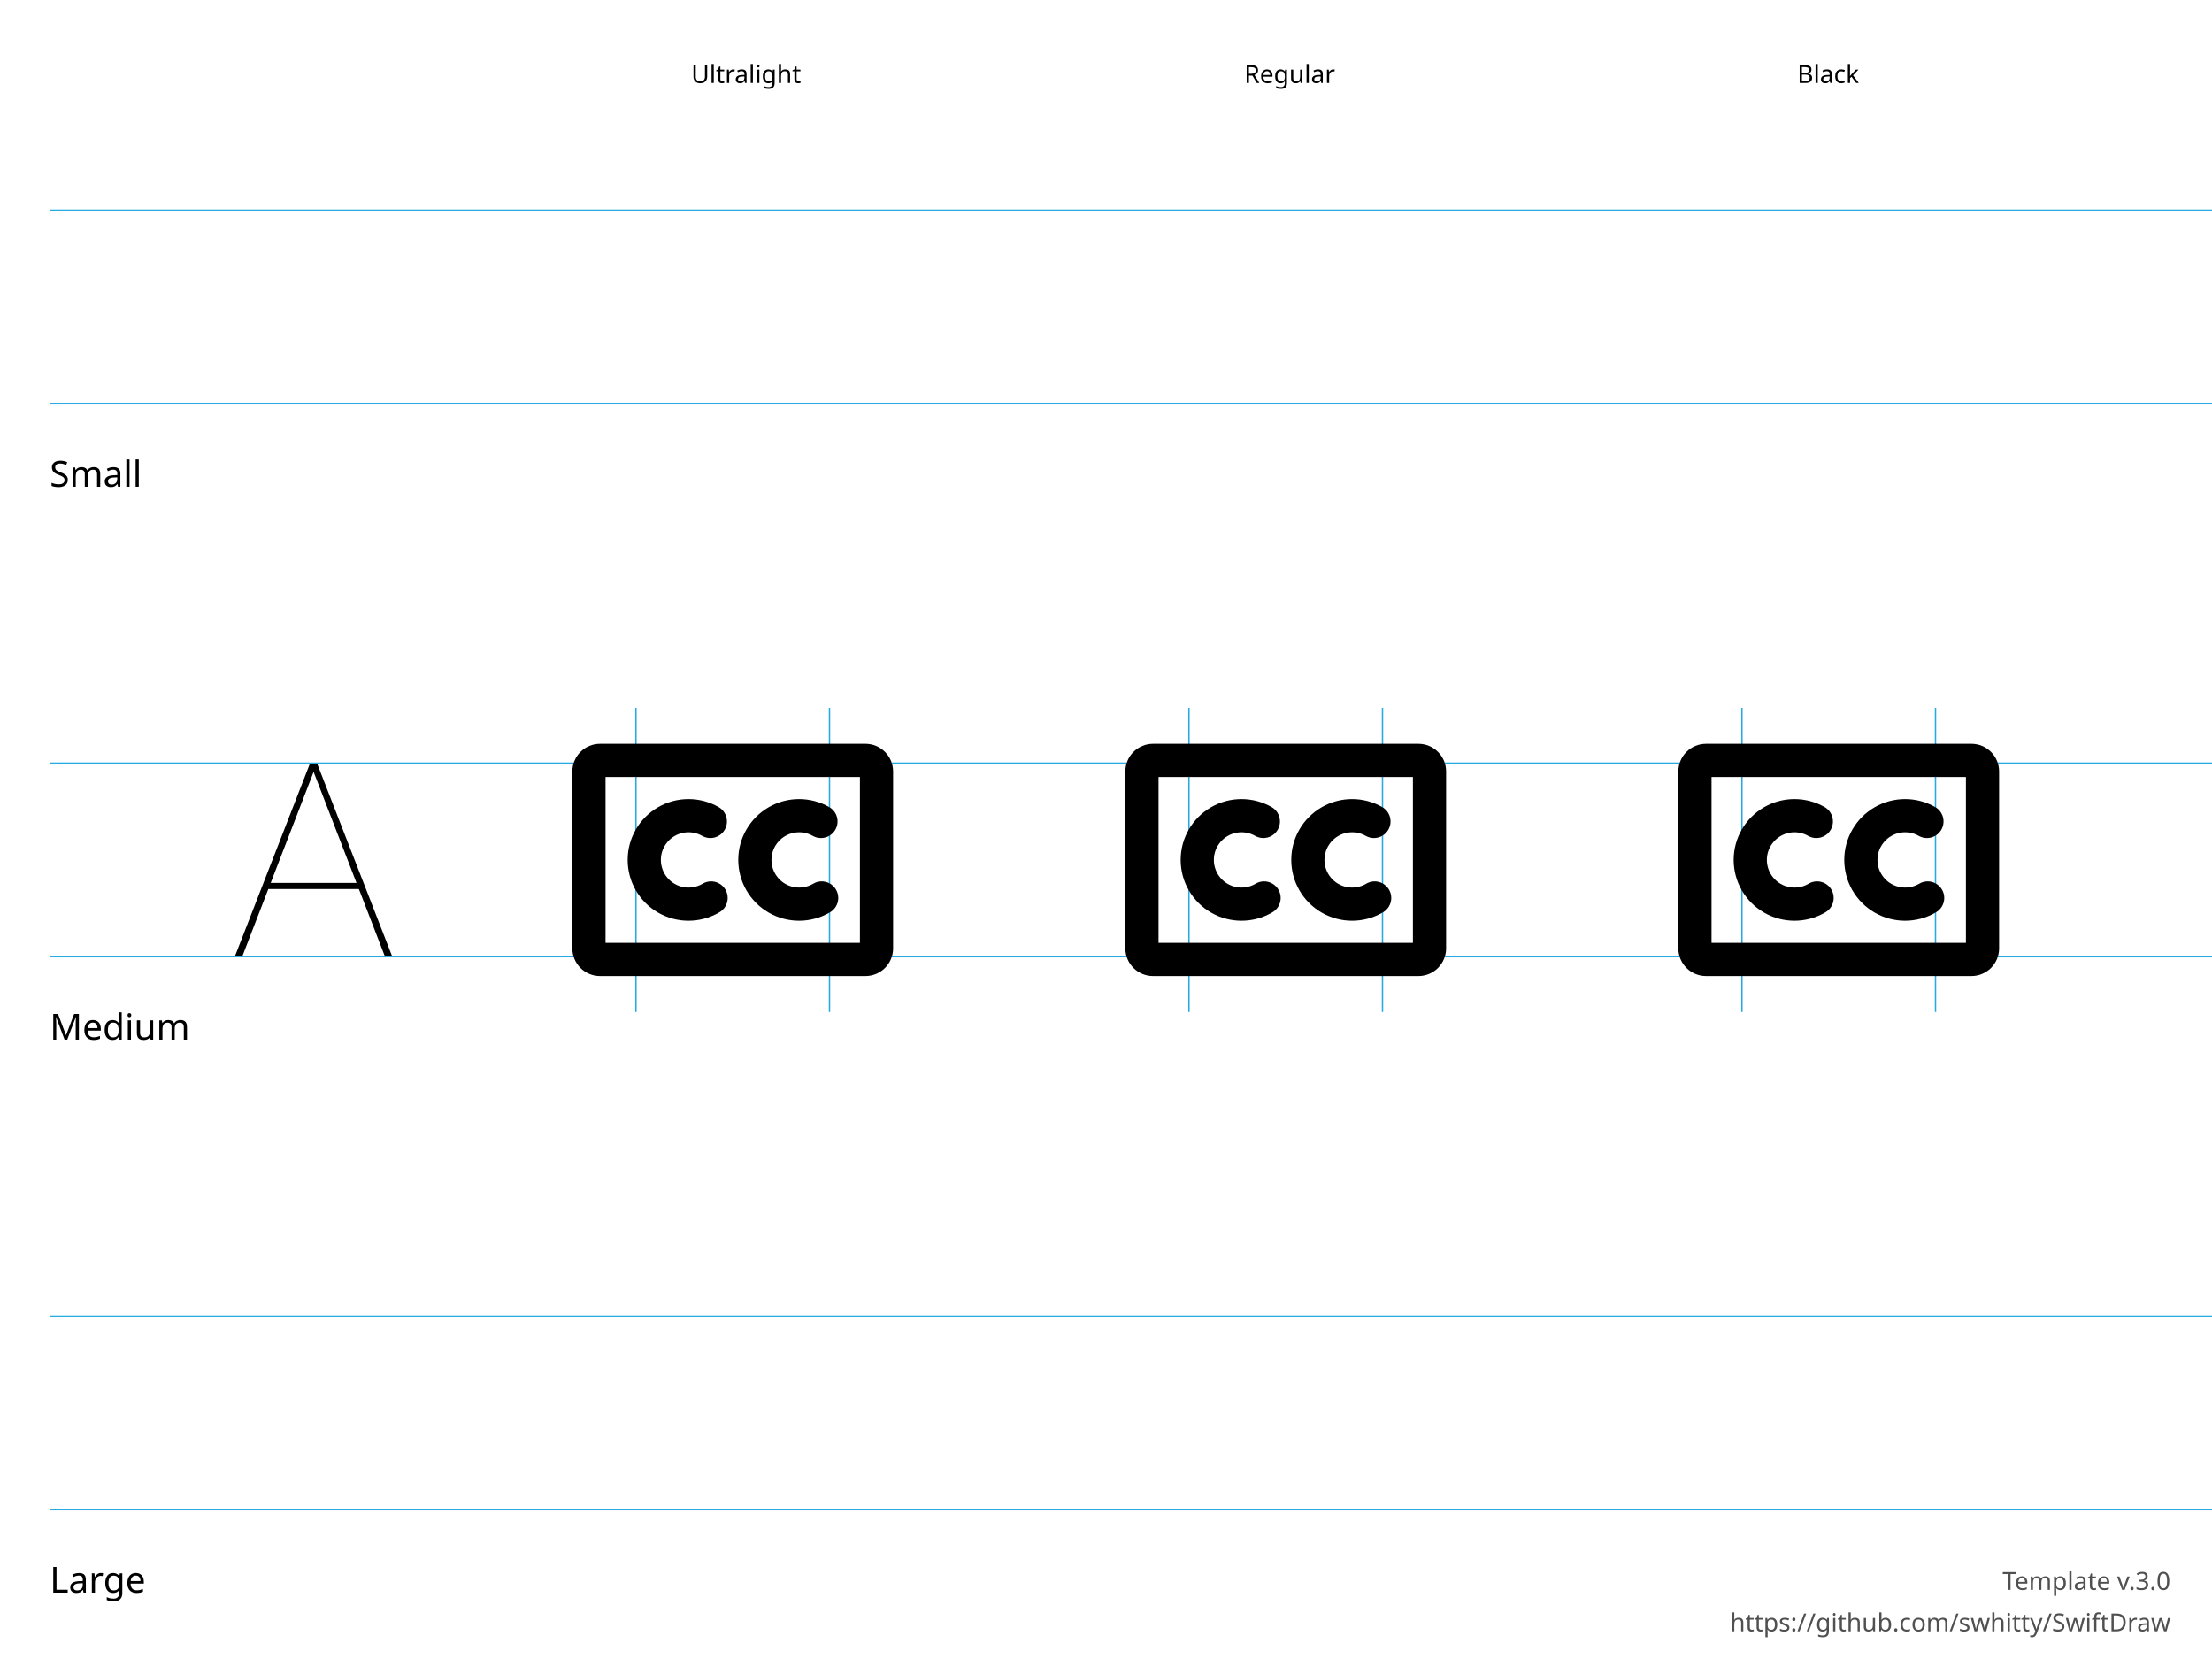
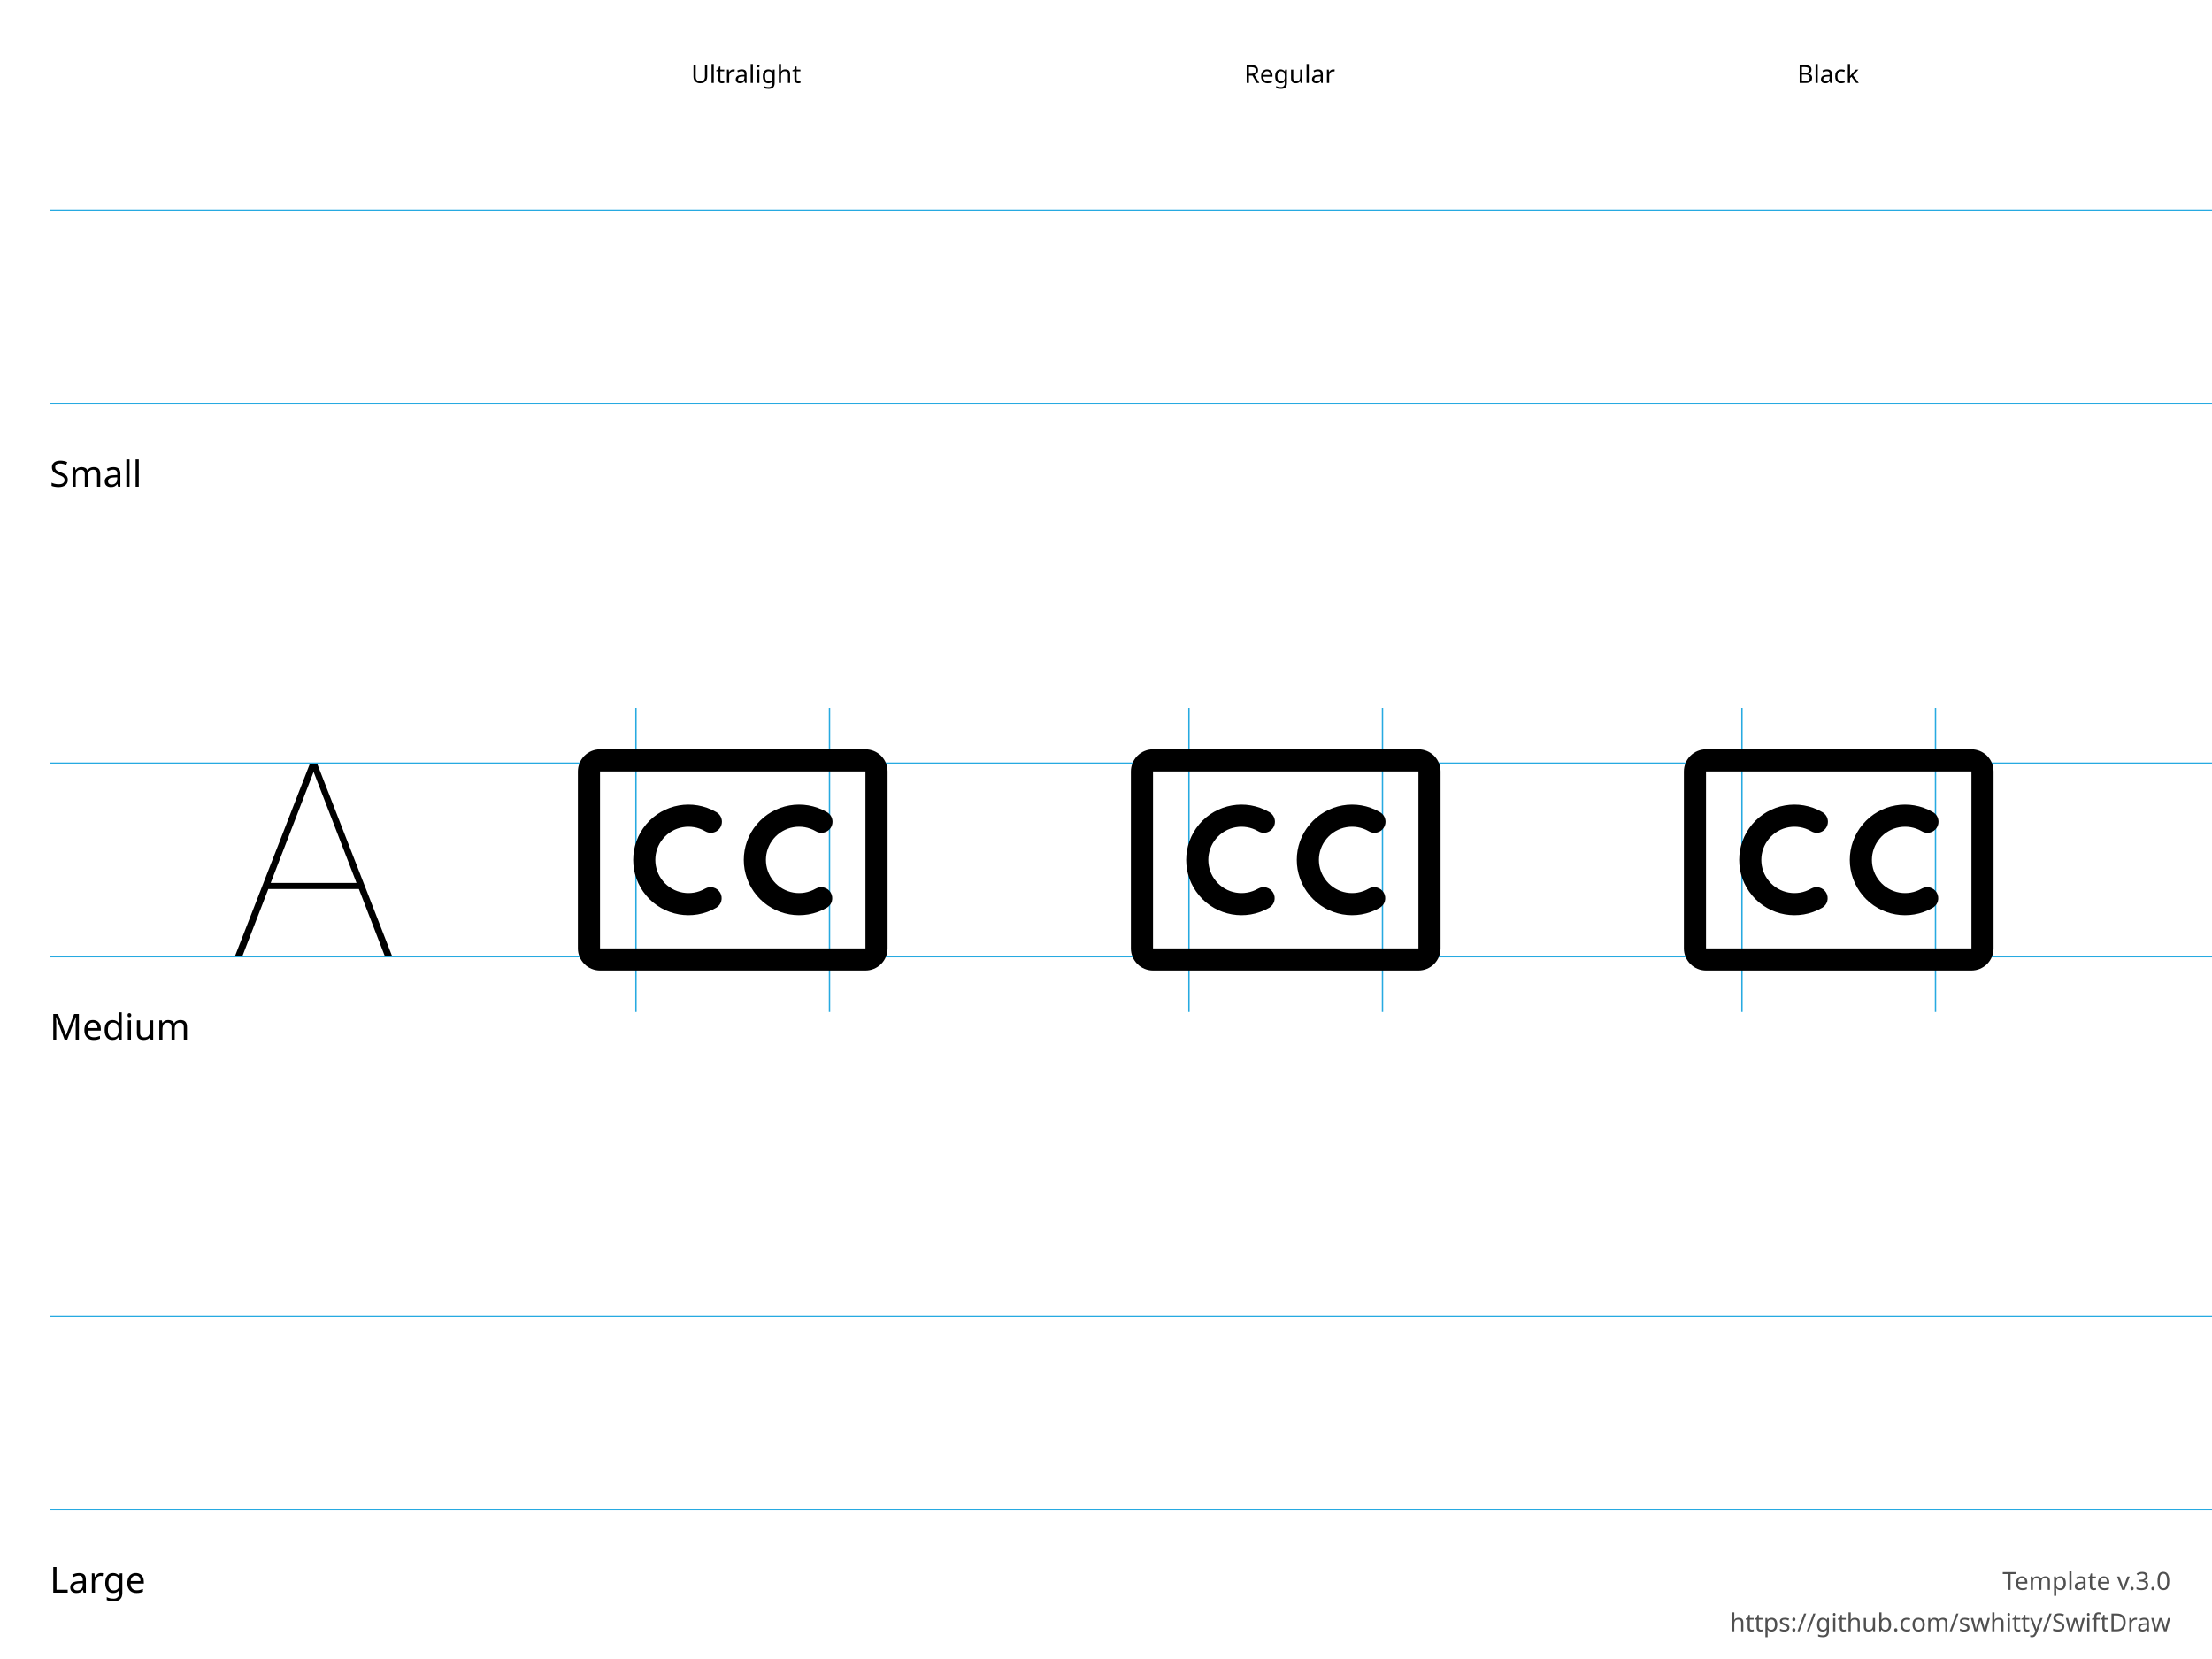
<svg xmlns="http://www.w3.org/2000/svg" height="600" width="800">
  <g id="Notes" font-family="LucidaGrande, 'Lucida Grande', sans-serif" font-size="13">
    <rect fill="white" height="600.0" width="800.0" x="0.0" y="0.0" />
    <g font-size="13">
      <text x="18.0" y="176.0">Small</text>
      <text x="18.0" y="376.0">Medium</text>
      <text x="18.0" y="576.0">Large</text>
    </g>
    <g font-size="9">
      <text x="250.0" y="30.0">Ultralight</text>
      <text x="450.0" y="30.0">Regular</text>
      <text x="650.0" y="30.0">Black</text>
      <text id="template-version" fill="#505050" text-anchor="end" x="785.0" y="575.0">Template v.3.0</text>
      <a href="https://github.com/swhitty/SwiftDraw">
        <text fill="#505050" text-anchor="end" x="785.0" y="590.0">https://github.com/swhitty/SwiftDraw</text>
      </a>
    </g>
  </g>
  <g id="Guides" stroke="rgb(39, 170, 225)" stroke-width="0.5">
    <path id="Capline-S" d="M18,76 l800,0" />
    <path id="H-reference" d="M85,145.755 L87.685,145.755 L113.369,79.287 L114.052,79.287 L114.052,76 L112.148,76 L85,145.755 Z M95.693,121.536 L130.996,121.536 L130.263,119.313 L96.474,119.313 L95.693,121.536 Z M139.15,145.755 L141.787,145.755 L114.638,76 L113.466,76 L113.466,79.287 L139.15,145.755 Z" stroke="none" transform="translate(0,200)" />
    <path id="Baseline-S" d="M18,146 l800,0" />
    <path id="left-margin-Ultralight-M" d="M230,256 l0,110" />
    <path id="right-margin-Ultralight-M" d="M300,256 l0,110" />
    <path id="left-margin-Regular-M" d="M430,256 l0,110" />
    <path id="right-margin-Regular-M" d="M500,256 l0,110" />
    <path id="left-margin-Black-M" d="M630,256 l0,110" />
    <path id="right-margin-Black-M" d="M700,256 l0,110" />
    <path id="Capline-M" d="M18,276 l800,0" />
    <path id="Baseline-M" d="M18,346 l800,0" />
    <path id="Capline-L" d="M18,476 l800,0" />
    <path id="Baseline-L" d="M18,546 l800,0" />
  </g>
  <g id="Symbols">
    <g id="Ultralight-M" transform="translate(0,200)">
-       <path d="M313,69 L217,69 C214.348,69 211.804,70.054 209.929,71.929 C208.054,73.804 207,76.348 207,79 L207,143 C207,145.652 208.054,148.196 209.929,150.071 C211.804,151.946 214.348,153 217,153 L313,153 C315.652,153 318.196,151.946 320.071,150.071 C321.946,148.196 323,145.652 323,143 L323,79 C323,76.348 321.946,73.804 320.071,71.929 C318.196,70.054 315.652,69 313,69 Z M311,141 L219,141 L219,81 L311,81 Z M227,111 C227,103.137 231.194,95.874 238.001,91.944 C244.808,88.015 253.195,88.015 260.002,91.946 C262.804,93.633 263.739,97.254 262.103,100.087 C260.467,102.92 256.864,103.92 254.002,102.336 C249.799,99.915 244.465,100.859 241.348,104.576 C238.231,108.292 238.231,113.71 241.348,117.427 C244.465,121.143 249.799,122.087 254.002,119.666 C255.862,118.51 258.204,118.458 260.113,119.532 C262.021,120.606 263.193,122.634 263.17,124.824 C263.147,127.014 261.933,129.018 260.002,130.051 C253.195,133.982 244.809,133.983 238.001,130.053 C231.194,126.123 227,118.86 227,111 Z M267,111 C267,103.137 271.194,95.874 278.001,91.944 C284.808,88.015 293.195,88.015 300.002,91.946 C302.804,93.633 303.739,97.254 302.103,100.087 C300.467,102.92 296.864,103.92 294.002,102.336 C289.799,99.915 284.465,100.859 281.348,104.576 C278.231,108.292 278.231,113.71 281.348,117.427 C284.465,121.143 289.799,122.087 294.002,119.666 C295.862,118.51 298.204,118.458 300.113,119.532 C302.021,120.606 303.193,122.634 303.17,124.824 C303.147,127.014 301.933,129.018 300.002,130.051 C293.195,133.982 284.809,133.983 278.001,130.053 C271.194,126.123 267,118.86 267,111 Z" />
+       <path d="M313,71 L217,71 C214.878,71 212.843,71.843 211.343,73.343 C209.843,74.843 209,76.878 209,79 L209,143 C209,145.122 209.843,147.157 211.343,148.657 C212.843,150.157 214.878,151 217,151 L313,151 C315.122,151 317.157,150.157 318.657,148.657 C320.157,147.157 321,145.122 321,143 L321,79 C321,76.878 320.157,74.843 318.657,73.343 C317.157,71.843 315.122,71 313,71 Z M313,143 L217,143 L217,79 L313,79 L313,143 Z M260.46,122.855 C261.566,124.767 260.912,127.214 259,128.32 C250.594,133.173 239.918,131.291 233.678,123.856 C227.439,116.421 227.439,105.579 233.678,98.144 C239.918,90.709 250.594,88.827 259,93.68 C260.278,94.374 261.079,95.707 261.091,97.161 C261.104,98.615 260.326,99.961 259.06,100.677 C257.794,101.393 256.24,101.365 255,100.605 C249.957,97.696 243.553,98.827 239.811,103.288 C236.069,107.749 236.069,114.251 239.811,118.712 C243.553,123.173 249.957,124.304 255,121.395 C256.911,120.293 259.354,120.946 260.46,122.855 Z M300.46,122.855 C301.566,124.767 300.912,127.214 299,128.32 C290.594,133.173 279.918,131.291 273.678,123.856 C267.439,116.421 267.439,105.579 273.678,98.144 C279.918,90.709 290.594,88.827 299,93.68 C300.278,94.374 301.079,95.707 301.091,97.161 C301.104,98.615 300.326,99.961 299.06,100.677 C297.794,101.393 296.24,101.365 295,100.605 C289.957,97.696 283.553,98.827 279.811,103.288 C276.069,107.749 276.069,114.251 279.811,118.712 C283.553,123.173 289.957,124.304 295,121.395 C296.911,120.293 299.354,120.946 300.46,122.855 Z" />
    </g>
    <g id="Regular-M" transform="translate(0,200)">
-       <path d="M513,69 L417,69 C414.348,69 411.804,70.054 409.929,71.929 C408.054,73.804 407,76.348 407,79 L407,143 C407,145.652 408.054,148.196 409.929,150.071 C411.804,151.946 414.348,153 417,153 L513,153 C515.652,153 518.196,151.946 520.071,150.071 C521.946,148.196 523,145.652 523,143 L523,79 C523,76.348 521.946,73.804 520.071,71.929 C518.196,70.054 515.652,69 513,69 Z M511,141 L419,141 L419,81 L511,81 Z M427,111 C427,103.137 431.194,95.874 438.001,91.944 C444.808,88.015 453.195,88.015 460.002,91.946 C462.804,93.633 463.739,97.254 462.103,100.087 C460.467,102.92 456.864,103.92 454.002,102.336 C449.799,99.915 444.465,100.859 441.348,104.576 C438.231,108.292 438.231,113.71 441.348,117.427 C444.465,121.143 449.799,122.087 454.002,119.666 C455.862,118.51 458.204,118.458 460.113,119.532 C462.021,120.606 463.193,122.634 463.17,124.824 C463.147,127.014 461.933,129.018 460.002,130.051 C453.195,133.982 444.809,133.983 438.001,130.053 C431.194,126.123 427,118.86 427,111 Z M467,111 C467,103.137 471.194,95.874 478.001,91.944 C484.808,88.015 493.195,88.015 500.002,91.946 C502.804,93.633 503.739,97.254 502.103,100.087 C500.467,102.92 496.864,103.92 494.002,102.336 C489.799,99.915 484.465,100.859 481.348,104.576 C478.231,108.292 478.231,113.71 481.348,117.427 C484.465,121.143 489.799,122.087 494.002,119.666 C495.862,118.51 498.204,118.458 500.113,119.532 C502.021,120.606 503.193,122.634 503.17,124.824 C503.147,127.014 501.933,129.018 500.002,130.051 C493.195,133.982 484.809,133.983 478.001,130.053 C471.194,126.123 467,118.86 467,111 Z" />
+       <path d="M513,71 L417,71 C414.878,71 412.843,71.843 411.343,73.343 C409.843,74.843 409,76.878 409,79 L409,143 C409,145.122 409.843,147.157 411.343,148.657 C412.843,150.157 414.878,151 417,151 L513,151 C515.122,151 517.157,150.157 518.657,148.657 C520.157,147.157 521,145.122 521,143 L521,79 C521,76.878 520.157,74.843 518.657,73.343 C517.157,71.843 515.122,71 513,71 Z M513,143 L417,143 L417,79 L513,79 L513,143 Z M460.46,122.855 C461.566,124.767 460.912,127.214 459,128.32 C450.594,133.173 439.918,131.291 433.678,123.856 C427.439,116.421 427.439,105.579 433.678,98.144 C439.918,90.709 450.594,88.827 459,93.68 C460.278,94.374 461.079,95.707 461.091,97.161 C461.104,98.615 460.326,99.961 459.06,100.677 C457.794,101.393 456.24,101.365 455,100.605 C449.957,97.696 443.553,98.827 439.811,103.288 C436.069,107.749 436.069,114.251 439.811,118.712 C443.553,123.173 449.957,124.304 455,121.395 C456.911,120.293 459.354,120.946 460.46,122.855 Z M500.46,122.855 C501.566,124.767 500.912,127.214 499,128.32 C490.594,133.173 479.918,131.291 473.678,123.856 C467.439,116.421 467.439,105.579 473.678,98.144 C479.918,90.709 490.594,88.827 499,93.68 C500.278,94.374 501.079,95.707 501.091,97.161 C501.104,98.615 500.326,99.961 499.06,100.677 C497.794,101.393 496.24,101.365 495,100.605 C489.957,97.696 483.553,98.827 479.811,103.288 C476.069,107.749 476.069,114.251 479.811,118.712 C483.553,123.173 489.957,124.304 495,121.395 C496.911,120.293 499.354,120.946 500.46,122.855 Z" />
    </g>
    <g id="Black-M" transform="translate(0,200)">
-       <path d="M713,69 L617,69 C614.348,69 611.804,70.054 609.929,71.929 C608.054,73.804 607,76.348 607,79 L607,143 C607,145.652 608.054,148.196 609.929,150.071 C611.804,151.946 614.348,153 617,153 L713,153 C715.652,153 718.196,151.946 720.071,150.071 C721.946,148.196 723,145.652 723,143 L723,79 C723,76.348 721.946,73.804 720.071,71.929 C718.196,70.054 715.652,69 713,69 Z M711,141 L619,141 L619,81 L711,81 Z M627,111 C627,103.137 631.194,95.874 638.001,91.944 C644.808,88.015 653.195,88.015 660.002,91.946 C662.804,93.633 663.739,97.254 662.103,100.087 C660.467,102.92 656.864,103.92 654.002,102.336 C649.799,99.915 644.465,100.859 641.348,104.576 C638.231,108.292 638.231,113.71 641.348,117.427 C644.465,121.143 649.799,122.087 654.002,119.666 C655.862,118.51 658.204,118.458 660.113,119.532 C662.021,120.606 663.193,122.634 663.17,124.824 C663.147,127.014 661.933,129.018 660.002,130.051 C653.195,133.982 644.809,133.983 638.001,130.053 C631.194,126.123 627,118.86 627,111 Z M667,111 C667,103.137 671.194,95.874 678.001,91.944 C684.808,88.015 693.195,88.015 700.002,91.946 C702.804,93.633 703.739,97.254 702.103,100.087 C700.467,102.92 696.864,103.92 694.002,102.336 C689.799,99.915 684.465,100.859 681.348,104.576 C678.231,108.292 678.231,113.71 681.348,117.427 C684.465,121.143 689.799,122.087 694.002,119.666 C695.862,118.51 698.204,118.458 700.113,119.532 C702.021,120.606 703.193,122.634 703.17,124.824 C703.147,127.014 701.933,129.018 700.002,130.051 C693.195,133.982 684.809,133.983 678.001,130.053 C671.194,126.123 667,118.86 667,111 Z" />
+       <path d="M713,71 L617,71 C614.878,71 612.843,71.843 611.343,73.343 C609.843,74.843 609,76.878 609,79 L609,143 C609,145.122 609.843,147.157 611.343,148.657 C612.843,150.157 614.878,151 617,151 L713,151 C715.122,151 717.157,150.157 718.657,148.657 C720.157,147.157 721,145.122 721,143 L721,79 C721,76.878 720.157,74.843 718.657,73.343 C717.157,71.843 715.122,71 713,71 Z M713,143 L617,143 L617,79 L713,79 L713,143 Z M660.46,122.855 C661.566,124.767 660.912,127.214 659,128.32 C650.594,133.173 639.918,131.291 633.678,123.856 C627.439,116.421 627.439,105.579 633.678,98.144 C639.918,90.709 650.594,88.827 659,93.68 C660.278,94.374 661.079,95.707 661.091,97.161 C661.104,98.615 660.326,99.961 659.06,100.677 C657.794,101.393 656.24,101.365 655,100.605 C649.957,97.696 643.553,98.827 639.811,103.288 C636.069,107.749 636.069,114.251 639.811,118.712 C643.553,123.173 649.957,124.304 655,121.395 C656.911,120.293 659.354,120.946 660.46,122.855 Z M700.46,122.855 C701.566,124.767 700.912,127.214 699,128.32 C690.594,133.173 679.918,131.291 673.678,123.856 C667.439,116.421 667.439,105.579 673.678,98.144 C679.918,90.709 690.594,88.827 699,93.68 C700.278,94.374 701.079,95.707 701.091,97.161 C701.104,98.615 700.326,99.961 699.06,100.677 C697.794,101.393 696.24,101.365 695,100.605 C689.957,97.696 683.553,98.827 679.811,103.288 C676.069,107.749 676.069,114.251 679.811,118.712 C683.553,123.173 689.957,124.304 695,121.395 C696.911,120.293 699.354,120.946 700.46,122.855 Z" />
    </g>
  </g>
</svg>
